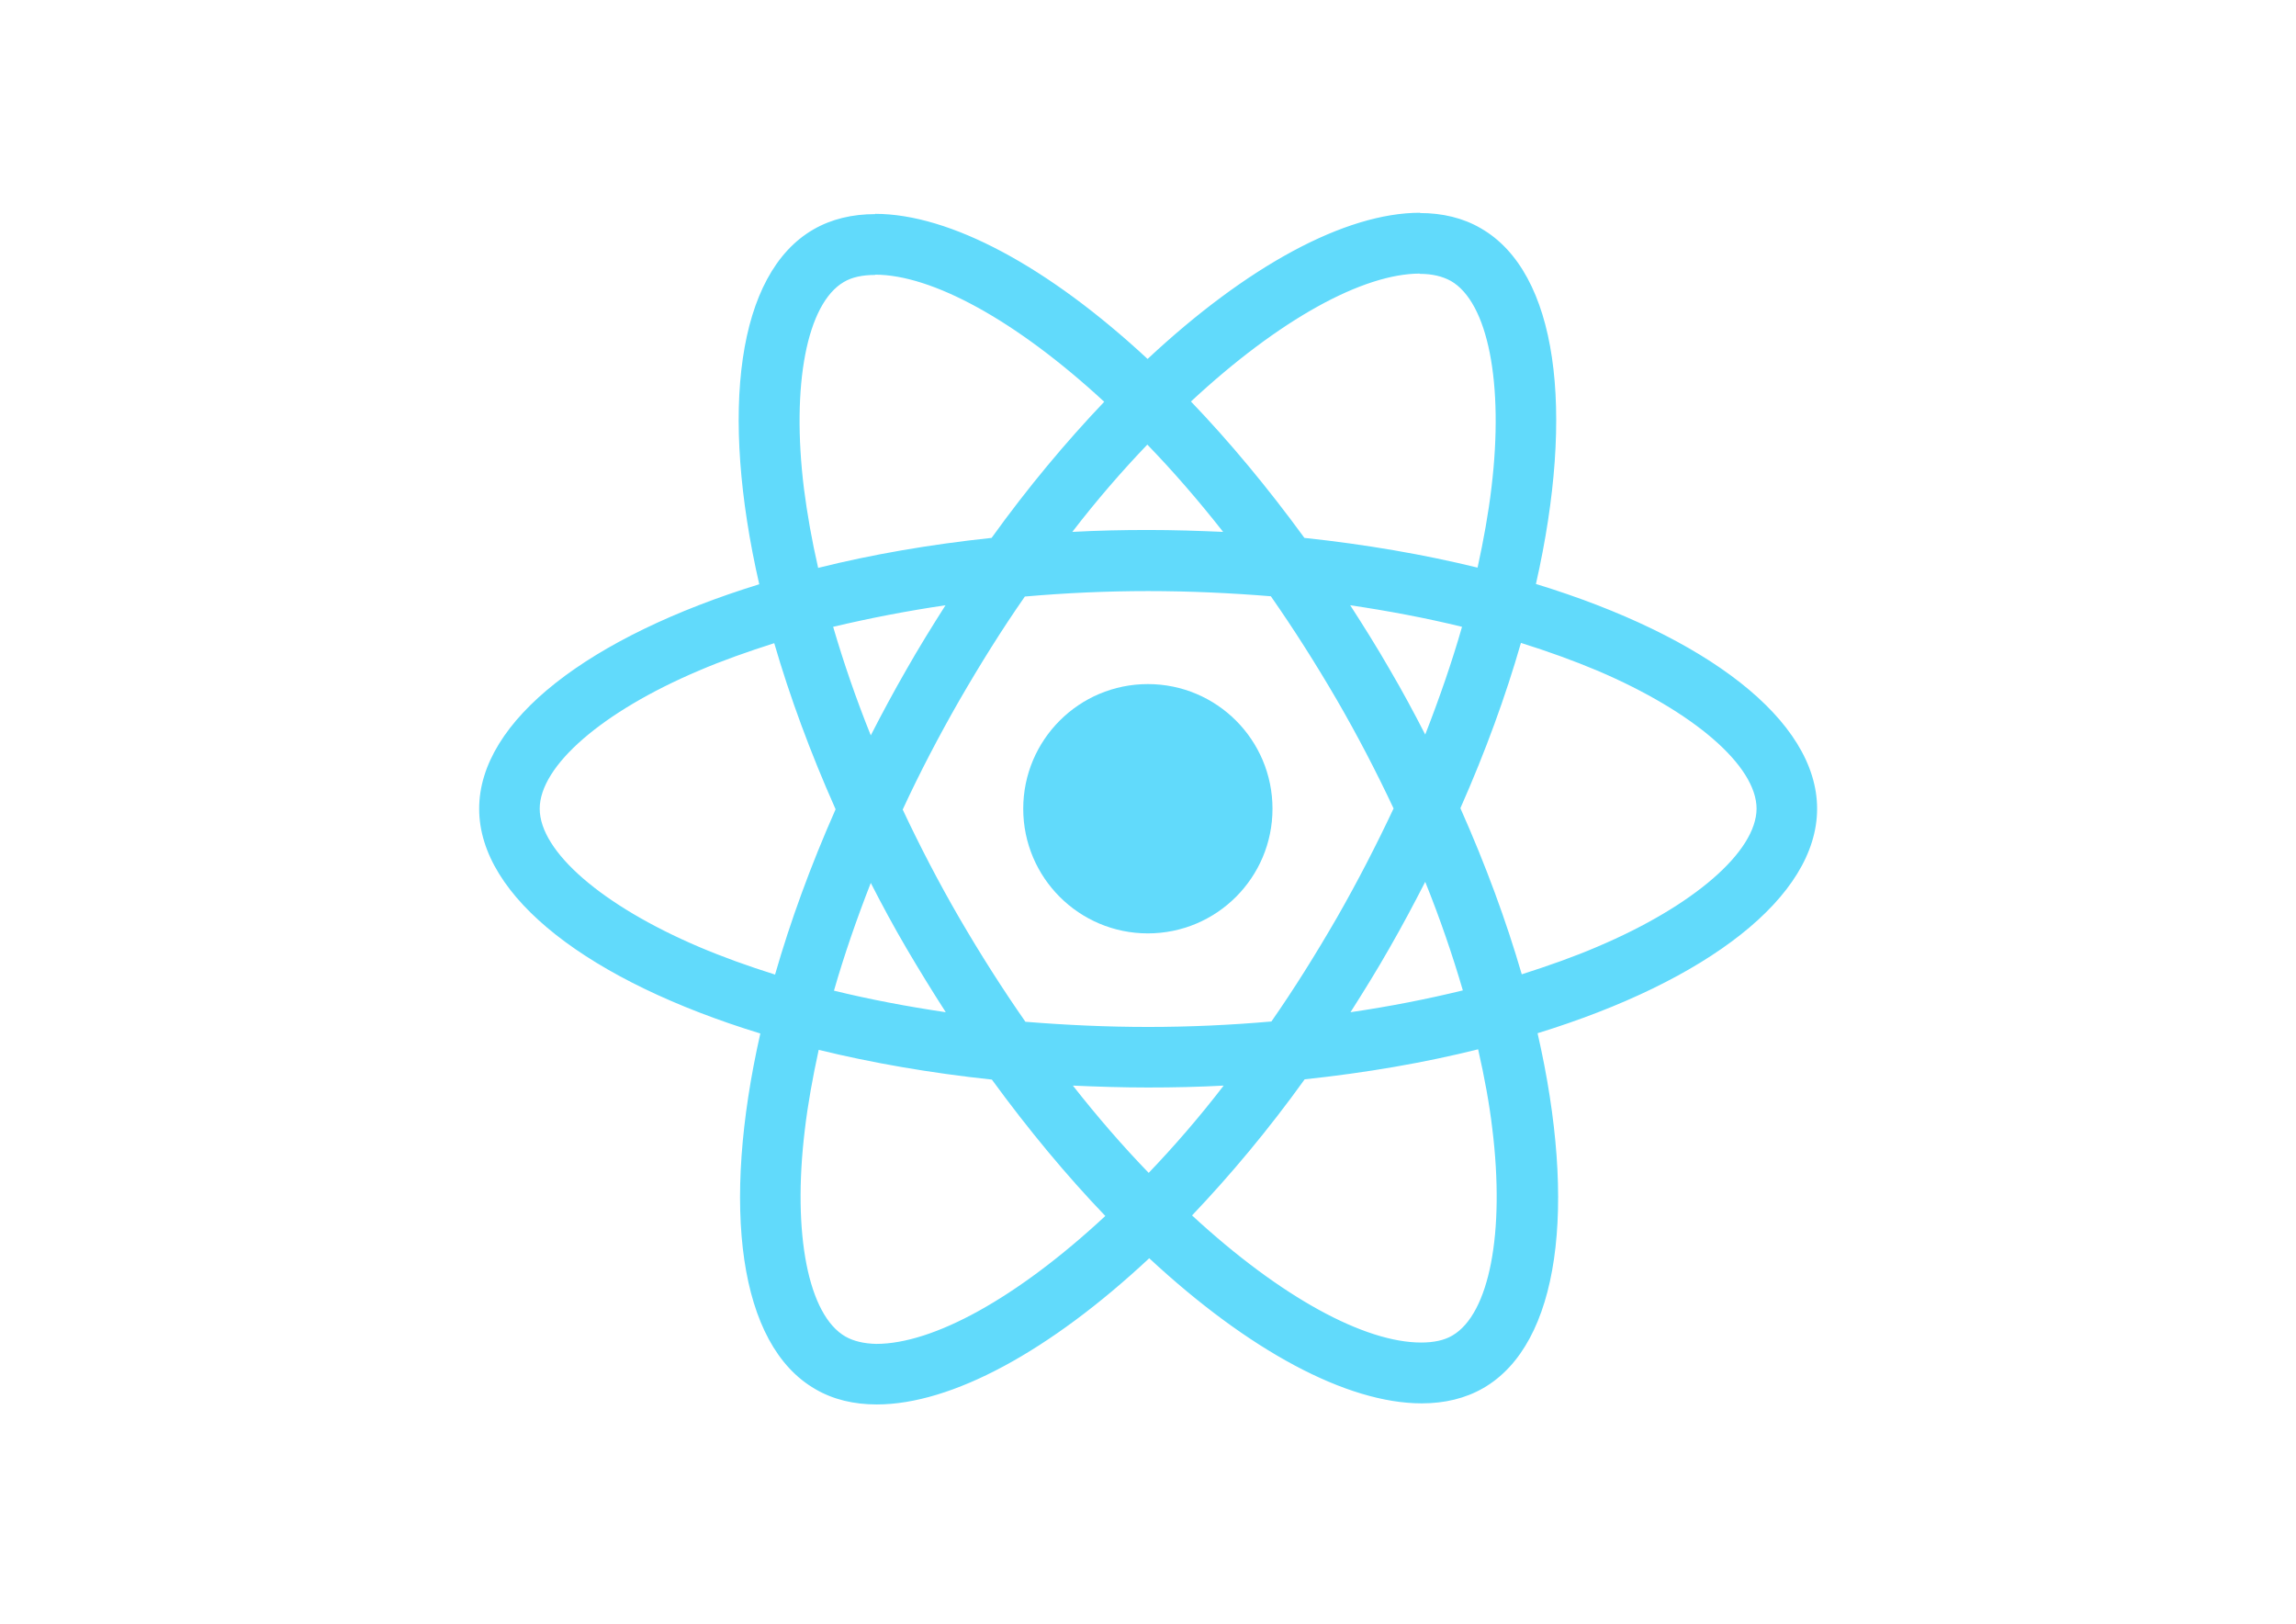
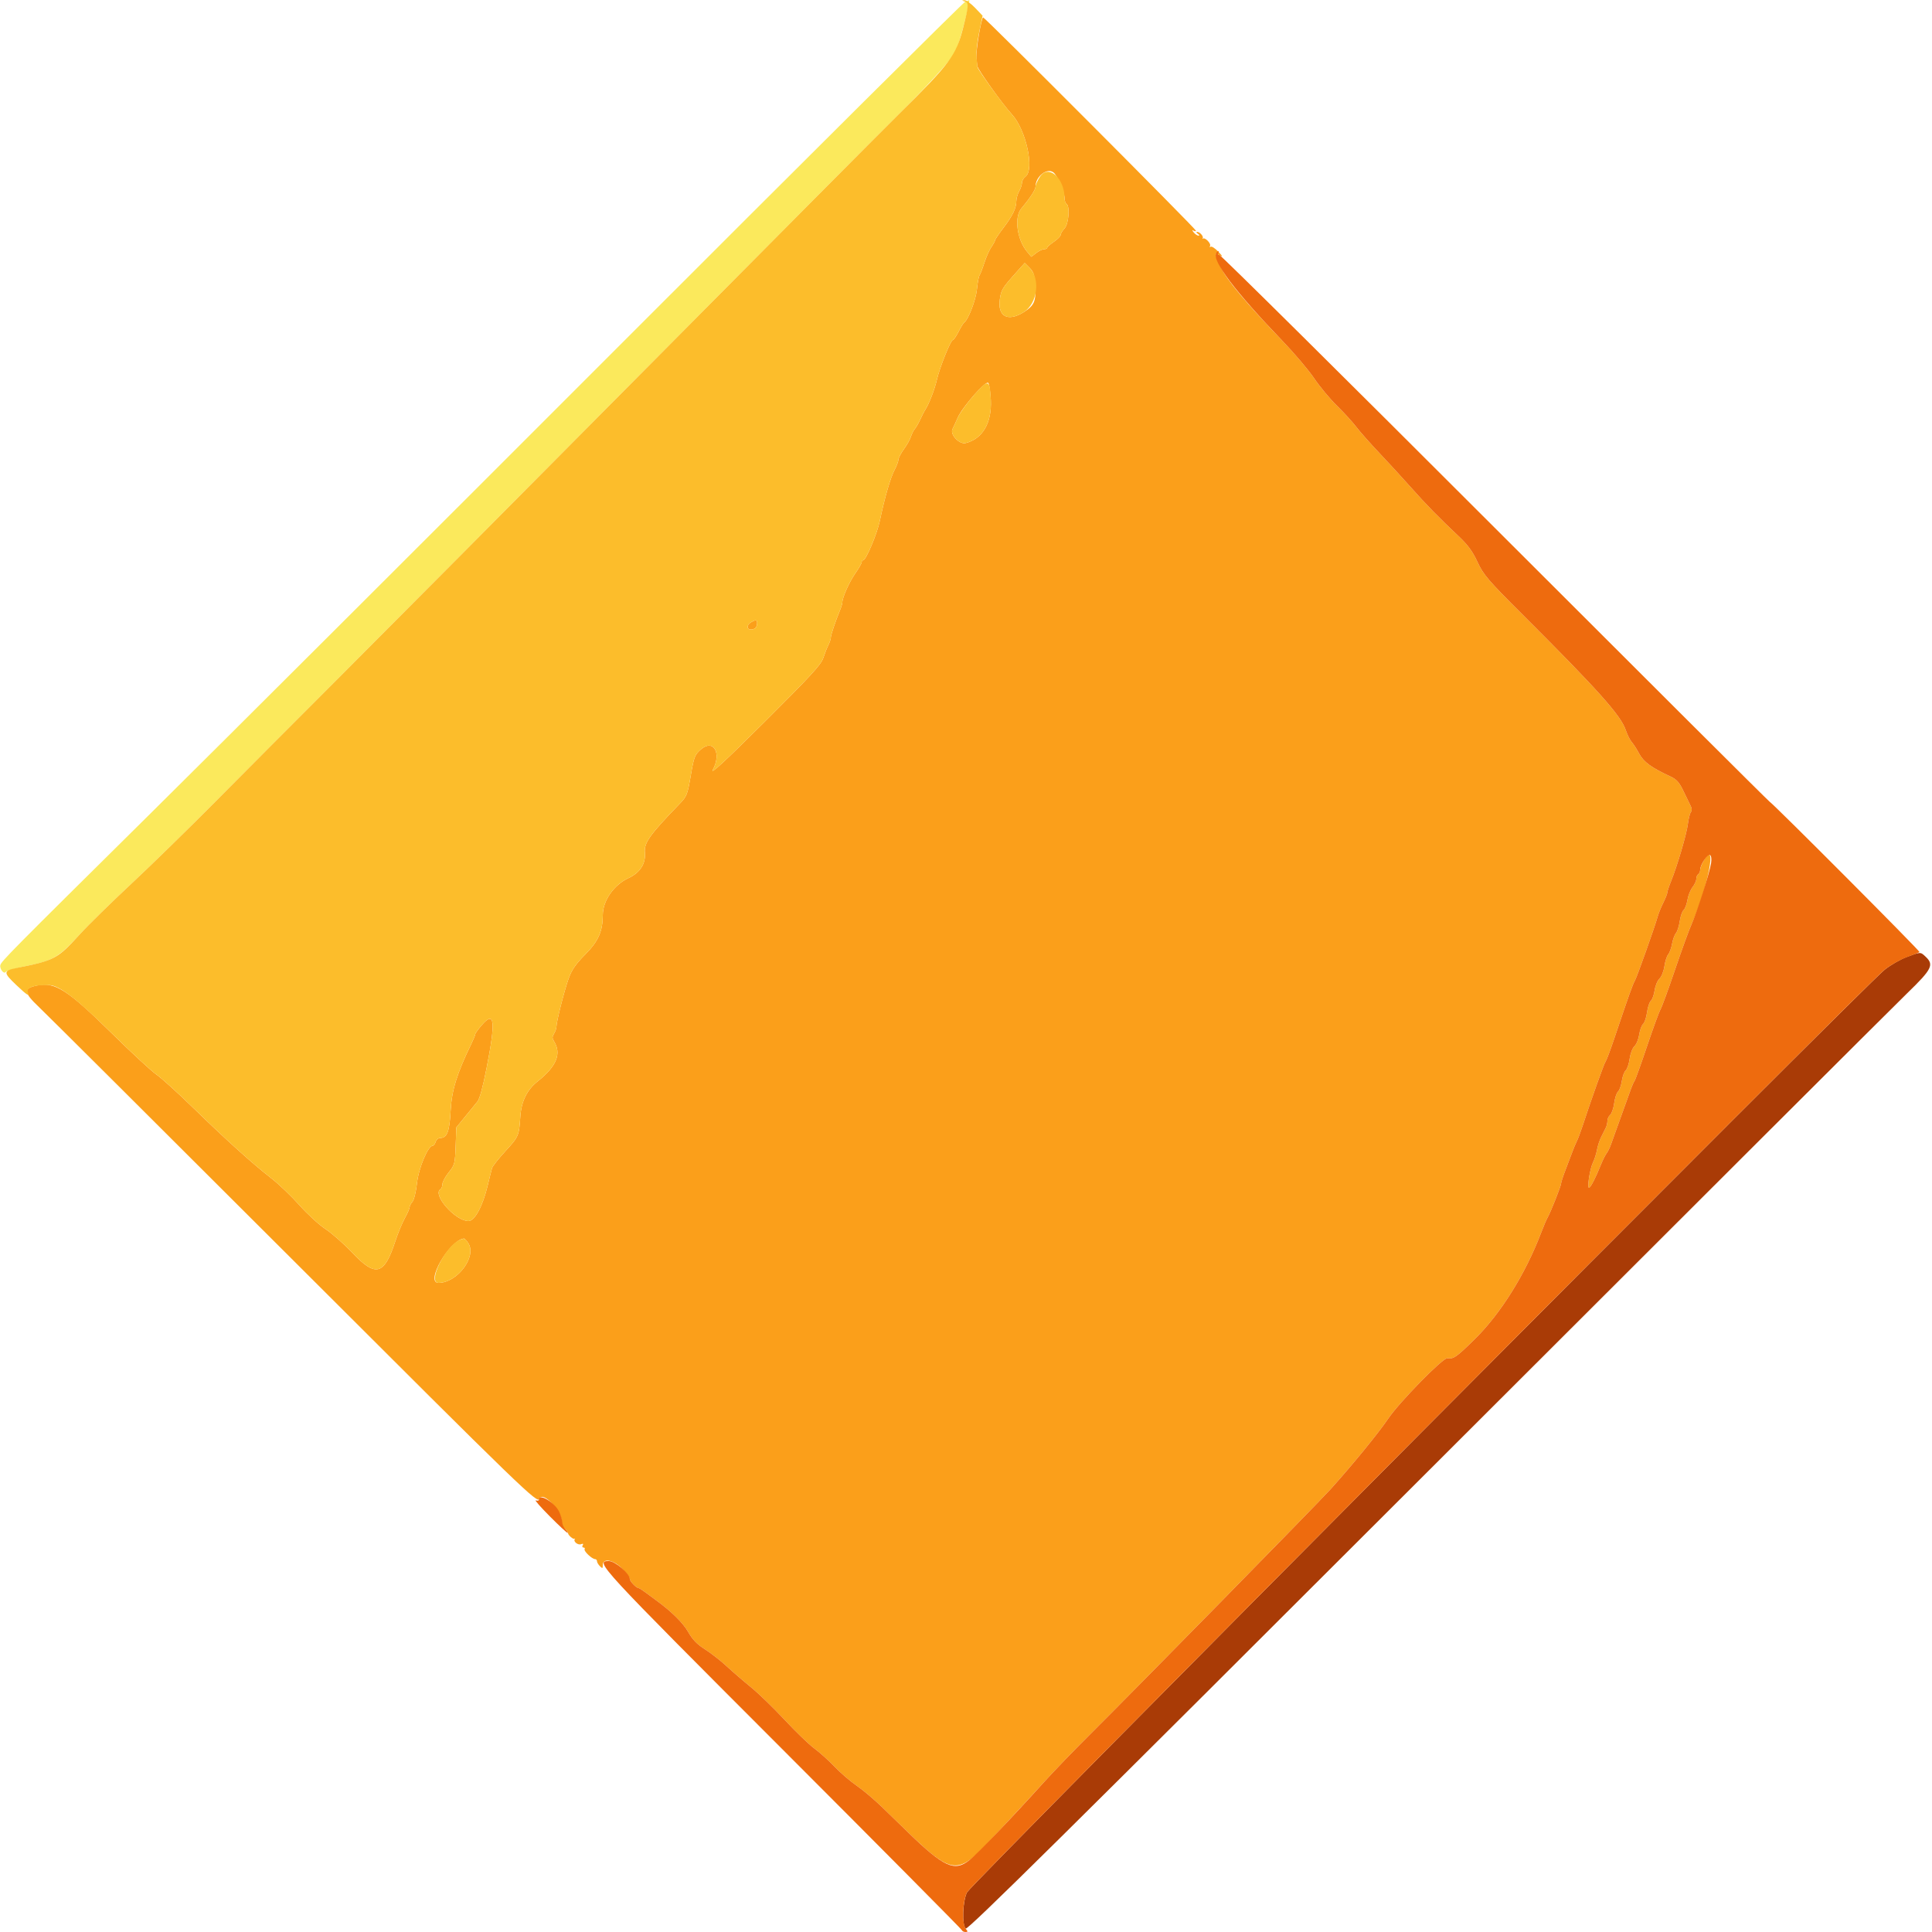
- <svg xmlns="http://www.w3.org/2000/svg" viewBox="0 0 841.9 595.3">
-   <g fill="#61DAFB">
-     <path d="M666.3 296.5c0-32.5-40.7-63.3-103.1-82.4 14.4-63.6 8-114.2-20.2-130.4-6.5-3.8-14.1-5.6-22.4-5.6v22.3c4.6 0 8.3.9 11.4 2.6 13.6 7.8 19.5 37.5 14.9 75.7-1.1 9.4-2.9 19.3-5.1 29.4-19.6-4.8-41-8.5-63.5-10.9-13.5-18.5-27.5-35.3-41.6-50 32.6-30.3 63.2-46.9 84-46.9V78c-27.5 0-63.5 19.6-99.9 53.6-36.4-33.8-72.4-53.2-99.9-53.2v22.3c20.7 0 51.4 16.5 84 46.6-14 14.7-28 31.4-41.3 49.9-22.6 2.4-44 6.1-63.6 11-2.3-10-4-19.7-5.2-29-4.7-38.2 1.1-67.9 14.6-75.8 3-1.8 6.9-2.6 11.5-2.6V78.5c-8.4 0-16 1.8-22.6 5.6-28.1 16.2-34.4 66.7-19.9 130.1-62.2 19.2-102.7 49.9-102.7 82.3 0 32.5 40.7 63.3 103.1 82.4-14.4 63.6-8 114.2 20.2 130.4 6.5 3.8 14.1 5.6 22.5 5.6 27.5 0 63.5-19.6 99.9-53.6 36.4 33.8 72.4 53.2 99.9 53.2 8.4 0 16-1.8 22.6-5.6 28.1-16.2 34.4-66.7 19.9-130.1 62-19.1 102.5-49.9 102.5-82.3zm-130.2-66.7c-3.7 12.9-8.3 26.2-13.5 39.5-4.1-8-8.4-16-13.1-24-4.6-8-9.5-15.8-14.4-23.4 14.2 2.1 27.9 4.7 41 7.9zm-45.8 106.5c-7.8 13.5-15.8 26.3-24.1 38.2-14.9 1.3-30 2-45.2 2-15.1 0-30.2-.7-45-1.9-8.3-11.9-16.4-24.6-24.2-38-7.6-13.1-14.5-26.4-20.8-39.8 6.2-13.4 13.2-26.8 20.7-39.9 7.8-13.5 15.8-26.3 24.1-38.2 14.9-1.3 30-2 45.2-2 15.1 0 30.2.7 45 1.9 8.3 11.9 16.4 24.6 24.2 38 7.6 13.1 14.5 26.4 20.8 39.8-6.3 13.4-13.2 26.8-20.7 39.9zm32.3-13c5.4 13.4 10 26.8 13.8 39.8-13.1 3.2-26.9 5.9-41.2 8 4.9-7.7 9.8-15.6 14.4-23.7 4.6-8 8.9-16.1 13-24.1zM421.2 430c-9.3-9.6-18.6-20.3-27.8-32 9 .4 18.2.7 27.5.7 9.4 0 18.7-.2 27.8-.7-9 11.7-18.3 22.4-27.5 32zm-74.4-58.9c-14.2-2.1-27.9-4.7-41-7.9 3.7-12.9 8.3-26.2 13.5-39.5 4.1 8 8.4 16 13.1 24 4.7 8 9.5 15.8 14.4 23.4zM420.7 163c9.3 9.6 18.6 20.3 27.8 32-9-.4-18.2-.7-27.5-.7-9.4 0-18.7.2-27.8.7 9-11.7 18.3-22.4 27.5-32zm-74 58.9c-4.9 7.7-9.8 15.6-14.4 23.7-4.6 8-8.9 16-13 24-5.4-13.4-10-26.8-13.8-39.8 13.1-3.1 26.9-5.8 41.2-7.9zm-90.5 125.2c-35.4-15.1-58.3-34.9-58.3-50.6 0-15.7 22.9-35.6 58.3-50.6 8.6-3.7 18-7 27.7-10.1 5.7 19.6 13.2 40 22.5 60.9-9.2 20.8-16.6 41.1-22.2 60.6-9.9-3.1-19.3-6.5-28-10.2zM310 490c-13.6-7.8-19.5-37.5-14.9-75.7 1.1-9.4 2.9-19.3 5.1-29.4 19.6 4.8 41 8.5 63.5 10.9 13.5 18.5 27.5 35.3 41.6 50-32.6 30.3-63.2 46.9-84 46.9-4.5-.1-8.3-1-11.3-2.7zm237.2-76.2c4.7 38.2-1.1 67.9-14.6 75.8-3 1.8-6.9 2.6-11.5 2.6-20.7 0-51.4-16.5-84-46.6 14-14.7 28-31.4 41.3-49.9 22.6-2.4 44-6.1 63.6-11 2.3 10.1 4.1 19.8 5.2 29.1zm38.5-66.7c-8.6 3.7-18 7-27.7 10.1-5.7-19.6-13.2-40-22.5-60.9 9.2-20.8 16.6-41.1 22.2-60.6 9.9 3.1 19.3 6.5 28.1 10.2 35.4 15.1 58.3 34.9 58.3 50.6-.1 15.7-23 35.6-58.4 50.6zM320.8 78.4z" />
-     <circle cx="420.9" cy="296.5" r="45.7" />
-     <path d="M520.5 78.1z" />
+ <svg xmlns="http://www.w3.org/2000/svg" id="svg" version="1.1" width="400" height="400" viewBox="0, 0, 400,400">
+   <g id="svgg">
+     <path id="path0" d="M202.648 7.300 C 202.304 9.335,202.084 11.450,202.160 12.000 C 202.236 12.550,202.321 13.302,202.349 13.671 C 202.400 14.342,207.632 21.669,209.471 23.645 C 212.436 26.830,214.254 35.148,212.298 36.578 C 211.914 36.859,211.594 37.428,211.586 37.844 C 211.578 38.260,211.314 39.050,211.000 39.600 C 210.686 40.150,210.422 41.074,210.414 41.654 C 210.394 43.148,209.655 44.668,207.700 47.238 C 206.765 48.467,206.000 49.609,206.000 49.775 C 206.000 49.941,205.665 50.554,205.256 51.138 C 204.847 51.722,204.193 53.190,203.803 54.400 C 203.413 55.610,202.963 56.780,202.802 57.000 C 202.641 57.220,202.398 58.526,202.261 59.902 C 202.039 62.127,200.464 66.213,199.601 66.800 C 199.440 66.910,198.920 67.765,198.446 68.700 C 197.972 69.635,197.440 70.400,197.265 70.400 C 196.832 70.400,194.534 76.124,193.973 78.600 C 193.521 80.593,192.339 83.660,191.582 84.800 C 191.363 85.130,190.900 86.030,190.552 86.800 C 190.205 87.570,189.690 88.470,189.407 88.800 C 189.125 89.130,188.761 89.850,188.597 90.400 C 188.433 90.950,187.782 92.110,187.150 92.979 C 186.517 93.847,186.000 94.840,186.000 95.185 C 186.000 95.530,185.642 96.480,185.205 97.296 C 184.366 98.861,183.159 103.025,182.171 107.761 C 181.591 110.543,179.292 116.000,178.700 116.000 C 178.535 116.000,178.400 116.182,178.400 116.404 C 178.400 116.626,177.807 117.661,177.082 118.704 C 175.829 120.505,174.400 123.694,174.400 124.687 C 174.400 124.941,174.192 125.655,173.938 126.274 C 172.949 128.683,172.025 131.427,172.011 132.000 C 172.002 132.330,171.765 133.050,171.485 133.600 C 171.204 134.150,170.734 135.343,170.439 136.250 C 170.005 137.591,167.729 140.066,158.302 149.450 C 150.205 157.510,146.966 160.509,147.581 159.376 C 149.463 155.907,147.693 152.889,145.107 155.159 C 143.838 156.274,143.681 156.679,143.015 160.570 C 142.332 164.553,142.206 164.867,140.639 166.488 C 134.505 172.835,133.328 174.488,133.510 176.509 C 133.718 178.820,132.527 180.678,130.123 181.794 C 127.086 183.203,124.810 186.472,124.802 189.433 C 124.793 192.802,123.890 194.850,121.222 197.550 C 119.182 199.614,118.370 200.789,117.719 202.619 C 116.808 205.176,115.200 211.534,115.200 212.576 C 115.200 212.925,114.977 213.568,114.704 214.005 C 114.309 214.638,114.309 214.962,114.704 215.595 C 116.299 218.149,115.224 220.779,111.315 223.880 C 109.103 225.634,107.938 228.011,107.726 231.200 C 107.463 235.154,107.385 235.336,104.641 238.326 C 103.233 239.860,101.984 241.449,101.865 241.858 C 101.746 242.266,101.348 243.860,100.980 245.400 C 99.943 249.740,98.293 252.800,96.992 252.800 C 94.260 252.800,89.429 247.294,91.200 246.200 C 91.420 246.064,91.600 245.593,91.600 245.153 C 91.600 244.713,92.185 243.626,92.900 242.736 C 94.132 241.204,94.207 240.918,94.342 237.268 L 94.483 233.417 96.446 231.009 C 97.525 229.684,98.607 228.360,98.851 228.067 C 99.302 227.523,99.958 225.128,100.731 221.200 C 102.666 211.362,102.421 209.138,99.743 212.237 C 99.004 213.092,98.400 213.937,98.400 214.115 C 98.400 214.293,98.032 215.195,97.582 216.119 C 94.607 222.229,93.516 225.752,93.296 229.966 C 93.070 234.292,92.569 235.600,91.138 235.600 C 90.762 235.600,90.340 235.960,90.200 236.400 C 90.060 236.840,89.791 237.200,89.602 237.200 C 88.624 237.200,86.693 241.767,86.340 244.914 C 86.136 246.737,85.719 248.448,85.388 248.813 C 85.065 249.170,84.800 249.684,84.800 249.955 C 84.800 250.225,84.355 251.244,83.810 252.219 C 83.266 253.194,82.373 255.363,81.825 257.038 C 79.554 263.994,77.778 264.473,73.000 259.419 C 71.240 257.557,68.720 255.329,67.400 254.467 C 66.080 253.605,63.650 251.381,62.000 249.524 C 60.350 247.667,57.741 245.169,56.202 243.974 C 52.286 240.932,46.783 235.970,40.000 229.364 C 36.810 226.257,33.390 223.162,32.400 222.486 C 31.410 221.810,27.368 218.079,23.417 214.195 C 13.926 204.864,11.417 203.251,7.620 204.044 C 4.777 204.637,4.864 205.461,8.094 208.528 C 9.692 210.045,33.415 233.677,60.812 261.043 C 108.831 309.010,111.308 311.407,111.719 310.300 C 112.371 308.542,116.580 313.146,116.288 315.297 C 116.206 315.900,116.220 316.314,116.317 316.216 C 116.520 316.013,117.600 317.010,117.600 317.400 C 117.600 317.826,118.687 318.775,118.952 318.581 C 119.089 318.481,119.112 318.518,119.003 318.663 C 118.644 319.144,119.648 319.956,120.295 319.708 C 120.717 319.546,120.834 319.622,120.642 319.932 C 120.483 320.189,120.554 320.400,120.800 320.400 C 121.046 320.400,121.153 320.553,121.037 320.740 C 120.805 321.116,122.575 322.800,123.203 322.800 C 123.421 322.800,123.600 322.993,123.600 323.229 C 123.600 323.464,123.870 323.927,124.200 324.257 C 124.733 324.790,124.800 324.765,124.800 324.029 C 124.800 322.492,127.069 322.932,128.862 324.817 C 129.708 325.706,130.400 326.656,130.400 326.928 C 130.400 327.401,131.768 328.800,132.231 328.800 C 132.353 328.800,133.116 329.295,133.926 329.900 C 134.736 330.505,135.579 331.130,135.800 331.290 C 138.960 333.577,141.414 335.991,142.458 337.841 C 143.369 339.456,144.294 340.417,145.949 341.468 C 147.187 342.254,149.198 343.820,150.417 344.949 C 151.636 346.077,153.918 348.048,155.489 349.329 C 157.059 350.609,160.192 353.645,162.452 356.075 C 164.712 358.505,167.484 361.175,168.612 362.009 C 169.741 362.843,171.640 364.552,172.832 365.808 C 174.024 367.063,176.057 368.812,177.349 369.693 C 178.640 370.575,181.070 372.631,182.749 374.263 C 198.470 389.553,197.190 389.340,207.470 378.380 C 210.245 375.421,214.138 371.200,216.121 369.000 C 218.104 366.800,222.443 362.300,225.763 358.999 C 235.118 349.700,272.778 311.316,275.432 308.376 C 279.937 303.384,285.392 296.706,287.454 293.659 C 289.732 290.294,298.744 281.090,299.638 281.216 C 300.945 281.400,301.501 281.014,305.286 277.300 C 310.673 272.014,315.800 263.813,319.041 255.300 C 319.565 253.925,320.177 252.485,320.402 252.100 C 321.020 251.041,323.200 245.551,323.200 245.053 C 323.200 244.812,323.583 243.622,324.051 242.408 C 324.518 241.193,325.167 239.480,325.492 238.600 C 325.816 237.720,326.257 236.665,326.472 236.257 C 326.686 235.848,327.196 234.498,327.606 233.257 C 329.617 227.160,332.117 220.157,332.411 219.795 C 332.592 219.572,333.377 217.502,334.155 215.195 C 337.397 205.585,337.975 203.962,338.501 203.000 C 338.969 202.144,342.644 191.801,343.191 189.800 C 343.372 189.140,343.897 187.844,344.360 186.919 C 344.822 185.995,345.200 185.038,345.200 184.793 C 345.200 184.549,345.544 183.505,345.965 182.474 C 347.239 179.351,349.188 172.724,349.457 170.600 C 349.596 169.500,349.876 168.389,350.078 168.131 C 350.302 167.846,350.298 167.377,350.068 166.931 C 349.860 166.529,349.188 165.145,348.575 163.856 C 347.671 161.956,347.150 161.368,345.830 160.756 C 341.908 158.939,340.302 157.768,339.387 156.058 C 338.881 155.111,338.181 154.021,337.832 153.635 C 337.483 153.249,336.919 152.118,336.580 151.122 C 335.552 148.105,330.879 142.877,315.337 127.358 C 308.031 120.063,307.144 119.029,305.900 116.353 C 304.869 114.136,303.890 112.802,301.973 111.000 C 297.978 107.246,295.249 104.451,292.000 100.788 C 290.350 98.927,287.465 95.784,285.589 93.802 C 283.714 91.821,281.564 89.390,280.812 88.400 C 280.059 87.410,278.252 85.430,276.794 84.000 C 275.337 82.570,273.213 80.015,272.076 78.323 C 270.938 76.631,267.965 73.121,265.469 70.523 C 258.024 62.773,254.003 57.976,252.760 55.361 C 251.365 52.429,251.345 52.235,252.495 52.851 C 253.238 53.249,253.191 53.119,252.219 52.089 C 251.574 51.406,250.874 50.954,250.662 51.085 C 250.450 51.216,250.390 51.140,250.529 50.915 C 250.811 50.459,249.487 49.084,249.068 49.399 C 248.920 49.510,248.888 49.482,248.997 49.337 C 249.261 48.982,248.415 47.998,247.851 48.006 C 247.603 48.009,247.670 48.187,248.000 48.400 C 248.330 48.613,248.397 48.791,248.149 48.794 C 247.901 48.797,247.451 48.495,247.149 48.123 C 246.776 47.663,246.760 47.543,247.100 47.747 C 247.375 47.912,247.600 47.915,247.600 47.754 C 247.600 47.386,203.908 3.600,203.542 3.600 C 203.394 3.600,202.992 5.265,202.648 7.300 M218.105 35.700 C 218.923 36.321,220.400 39.739,220.400 41.010 C 220.400 41.528,220.580 42.064,220.800 42.200 C 221.557 42.668,221.267 46.361,220.400 47.292 C 219.960 47.764,219.600 48.364,219.600 48.624 C 219.600 48.884,218.971 49.525,218.203 50.048 C 217.434 50.572,216.804 51.135,216.803 51.300 C 216.801 51.465,216.513 51.600,216.163 51.600 C 215.813 51.600,215.076 51.954,214.526 52.387 L 213.526 53.173 212.627 52.087 C 210.546 49.570,209.946 44.965,211.463 43.156 C 213.325 40.935,214.400 39.272,214.400 38.611 C 214.400 36.543,216.767 34.684,218.105 35.700 M214.331 59.182 C 214.512 62.388,214.138 63.250,211.972 64.618 C 208.686 66.692,206.513 65.541,207.002 61.986 C 207.274 60.009,207.503 59.636,210.472 56.323 L 212.154 54.445 213.166 55.457 C 214.006 56.296,214.204 56.930,214.331 59.182 M205.142 82.855 C 205.356 87.570,203.420 90.867,199.929 91.735 C 198.620 92.060,196.630 89.941,197.205 88.834 C 197.386 88.485,197.871 87.429,198.282 86.486 C 199.251 84.267,204.059 78.773,204.598 79.270 C 204.817 79.471,205.061 81.084,205.142 82.855 M155.500 128.832 C 154.464 129.436,154.604 130.483,155.700 130.328 C 156.278 130.246,156.646 129.878,156.728 129.300 C 156.867 128.318,156.574 128.206,155.500 128.832 M352.808 178.080 C 352.365 178.806,352.002 179.704,352.001 180.076 C 352.001 180.448,351.820 180.864,351.600 181.000 C 351.380 181.136,351.200 181.572,351.200 181.970 C 351.200 182.367,350.846 183.142,350.413 183.692 C 349.981 184.242,349.508 185.433,349.363 186.339 C 349.219 187.244,348.861 188.183,348.570 188.425 C 348.278 188.667,347.918 189.706,347.771 190.733 C 347.623 191.760,347.269 192.870,346.985 193.200 C 346.700 193.530,346.340 194.520,346.183 195.400 C 346.027 196.280,345.667 197.270,345.385 197.600 C 345.102 197.930,344.746 199.044,344.594 200.076 C 344.441 201.108,343.983 202.253,343.576 202.622 C 343.168 202.991,342.718 204.076,342.574 205.033 C 342.431 205.991,342.078 206.969,341.791 207.207 C 341.504 207.445,341.148 208.522,341.000 209.600 C 340.852 210.678,340.485 211.764,340.185 212.013 C 339.885 212.262,339.522 213.250,339.378 214.209 C 339.234 215.167,338.790 216.247,338.391 216.608 C 337.987 216.974,337.548 218.126,337.398 219.212 C 337.251 220.283,336.885 221.364,336.585 221.613 C 336.285 221.862,335.921 222.855,335.776 223.820 C 335.631 224.785,335.278 225.769,334.991 226.007 C 334.704 226.245,334.348 227.322,334.200 228.400 C 334.052 229.478,333.676 230.571,333.365 230.829 C 333.054 231.087,332.800 231.638,332.800 232.054 C 332.800 232.470,332.646 233.123,332.457 233.505 C 332.269 233.887,331.842 234.740,331.509 235.400 C 331.176 236.060,330.785 237.257,330.641 238.060 C 330.497 238.863,330.124 240.033,329.814 240.660 C 329.139 242.020,328.518 246.224,329.040 245.894 C 329.449 245.635,330.361 243.841,331.425 241.200 C 331.824 240.210,332.361 239.130,332.618 238.800 C 332.876 238.470,333.279 237.660,333.514 237.000 C 333.749 236.340,334.688 233.730,335.600 231.200 C 336.512 228.670,337.452 226.060,337.687 225.400 C 337.923 224.740,338.251 224.020,338.415 223.800 C 338.580 223.580,339.744 220.340,341.003 216.600 C 342.262 212.860,343.513 209.440,343.783 209.000 C 344.052 208.560,345.403 204.870,346.783 200.800 C 348.164 196.730,349.707 192.483,350.213 191.362 C 353.560 183.946,355.601 173.499,352.808 178.080 M96.954 257.386 C 98.767 260.152,94.678 265.600,90.789 265.600 C 87.963 265.600,93.036 256.762,96.054 256.428 C 96.194 256.413,96.599 256.844,96.954 257.386 " stroke="none" fill="#fb9f1a" fill-rule="evenodd" />
+     <path id="path1" d="M394.678 198.168 C 393.401 198.650,391.377 199.825,390.180 200.780 C 386.019 204.100,201.024 390.108,200.200 391.800 C 199.298 393.651,199.125 398.485,199.932 399.292 C 200.314 399.674,220.785 379.429,295.309 304.968 C 347.499 252.823,392.315 208.108,394.900 205.601 C 400.005 200.652,400.459 199.746,398.674 198.070 C 397.585 197.047,397.657 197.045,394.678 198.168 " stroke="none" fill="#a93b06" fill-rule="evenodd" />
+     <path id="path2" d="M199.800 0.394 C 199.360 0.583,166.960 32.802,127.800 71.992 C 88.640 111.183,45.195 154.532,31.255 168.324 C 1.895 197.372,0.245 199.040,0.067 199.840 C -0.108 200.626,0.837 201.787,1.189 201.218 C 1.332 200.987,3.384 200.410,5.751 199.936 C 10.977 198.889,12.291 198.095,16.557 193.409 C 18.268 191.529,23.028 186.857,27.134 183.025 C 31.240 179.194,39.190 171.425,44.800 165.762 C 50.410 160.098,61.676 148.790,69.836 140.632 C 77.995 132.475,106.345 103.941,132.836 77.225 C 159.326 50.509,183.293 26.389,186.094 23.625 C 191.966 17.833,197.018 12.280,197.834 10.720 C 198.506 9.437,201.035 -0.165,200.651 0.025 C 200.623 0.039,200.240 0.205,199.800 0.394 " stroke="none" fill="#fbe95c" fill-rule="evenodd" />
+     <path id="path3" d="M199.700 0.276 C 200.617 0.515,200.587 1.081,199.416 5.699 C 197.943 11.504,196.736 13.128,186.094 23.625 C 183.293 26.389,159.326 50.509,132.836 77.225 C 106.345 103.941,77.995 132.475,69.836 140.632 C 61.676 148.790,50.410 160.098,44.800 165.762 C 39.190 171.425,31.240 179.194,27.134 183.025 C 23.028 186.857,18.284 191.512,16.592 193.370 C 11.899 198.526,11.338 198.827,3.500 200.396 C 0.637 200.969,0.624 201.339,3.376 203.942 C 5.644 206.087,6.123 206.387,5.756 205.431 C 5.378 204.445,7.191 203.846,10.220 203.956 C 12.319 204.032,15.941 206.840,23.400 214.176 C 27.360 218.070,31.410 221.810,32.400 222.486 C 33.390 223.162,36.810 226.257,40.000 229.364 C 46.783 235.970,52.286 240.932,56.202 243.974 C 57.741 245.169,60.350 247.667,62.000 249.524 C 63.650 251.381,66.080 253.605,67.400 254.467 C 68.720 255.329,71.240 257.557,73.000 259.419 C 77.778 264.473,79.554 263.994,81.825 257.038 C 82.373 255.363,83.266 253.194,83.810 252.219 C 84.355 251.244,84.800 250.225,84.800 249.955 C 84.800 249.684,85.065 249.170,85.388 248.813 C 85.719 248.448,86.136 246.737,86.340 244.914 C 86.693 241.767,88.624 237.200,89.602 237.200 C 89.791 237.200,90.060 236.840,90.200 236.400 C 90.340 235.960,90.762 235.600,91.138 235.600 C 92.569 235.600,93.070 234.292,93.296 229.966 C 93.516 225.752,94.607 222.229,97.582 216.119 C 98.032 215.195,98.400 214.293,98.400 214.115 C 98.400 213.937,99.004 213.092,99.743 212.237 C 102.421 209.138,102.666 211.362,100.731 221.200 C 99.958 225.128,99.302 227.523,98.851 228.067 C 98.607 228.360,97.525 229.684,96.446 231.009 L 94.483 233.417 94.342 237.268 C 94.207 240.918,94.132 241.204,92.900 242.736 C 92.185 243.626,91.600 244.713,91.600 245.153 C 91.600 245.593,91.420 246.064,91.200 246.200 C 89.429 247.294,94.260 252.800,96.992 252.800 C 98.293 252.800,99.943 249.740,100.980 245.400 C 101.348 243.860,101.746 242.266,101.865 241.858 C 101.984 241.449,103.233 239.860,104.641 238.326 C 107.385 235.336,107.463 235.154,107.726 231.200 C 107.938 228.011,109.103 225.634,111.315 223.880 C 115.224 220.779,116.299 218.149,114.704 215.595 C 114.309 214.962,114.309 214.638,114.704 214.005 C 114.977 213.568,115.200 212.925,115.200 212.576 C 115.200 211.534,116.808 205.176,117.719 202.619 C 118.370 200.789,119.182 199.614,121.222 197.550 C 123.890 194.850,124.793 192.802,124.802 189.433 C 124.810 186.472,127.086 183.203,130.123 181.794 C 132.527 180.678,133.718 178.820,133.510 176.509 C 133.328 174.488,134.505 172.835,140.639 166.488 C 142.206 164.867,142.332 164.553,143.015 160.570 C 143.681 156.679,143.838 156.274,145.107 155.159 C 147.693 152.889,149.463 155.907,147.581 159.376 C 146.966 160.509,150.205 157.510,158.302 149.450 C 167.729 140.066,170.005 137.591,170.439 136.250 C 170.734 135.343,171.204 134.150,171.485 133.600 C 171.765 133.050,172.002 132.330,172.011 132.000 C 172.025 131.427,172.949 128.683,173.938 126.274 C 174.192 125.655,174.400 124.941,174.400 124.687 C 174.400 123.694,175.829 120.505,177.082 118.704 C 177.807 117.661,178.400 116.626,178.400 116.404 C 178.400 116.182,178.535 116.000,178.700 116.000 C 179.292 116.000,181.591 110.543,182.171 107.761 C 183.159 103.025,184.366 98.861,185.205 97.296 C 185.642 96.480,186.000 95.530,186.000 95.185 C 186.000 94.840,186.517 93.847,187.150 92.979 C 187.782 92.110,188.433 90.950,188.597 90.400 C 188.761 89.850,189.125 89.130,189.407 88.800 C 189.690 88.470,190.205 87.570,190.552 86.800 C 190.900 86.030,191.363 85.130,191.582 84.800 C 192.339 83.660,193.521 80.593,193.973 78.600 C 194.534 76.124,196.832 70.400,197.265 70.400 C 197.440 70.400,197.972 69.635,198.446 68.700 C 198.920 67.765,199.440 66.910,199.601 66.800 C 200.464 66.213,202.039 62.127,202.261 59.902 C 202.398 58.526,202.641 57.220,202.802 57.000 C 202.963 56.780,203.413 55.610,203.803 54.400 C 204.193 53.190,204.847 51.722,205.256 51.138 C 205.665 50.554,206.000 49.941,206.000 49.775 C 206.000 49.609,206.765 48.467,207.700 47.238 C 209.655 44.668,210.394 43.148,210.414 41.654 C 210.422 41.074,210.686 40.150,211.000 39.600 C 211.314 39.050,211.578 38.260,211.586 37.844 C 211.594 37.428,211.914 36.859,212.298 36.578 C 214.254 35.148,212.436 26.830,209.471 23.645 C 207.898 21.955,202.402 14.385,202.375 13.871 C 202.361 13.612,202.272 12.680,202.177 11.800 C 202.081 10.920,202.325 8.637,202.719 6.726 L 203.434 3.252 201.887 1.626 C 201.036 0.732,200.038 0.021,199.670 0.046 C 199.076 0.088,199.079 0.113,199.700 0.276 M215.300 36.599 C 214.805 37.364,214.400 38.269,214.400 38.611 C 214.400 39.272,213.325 40.935,211.463 43.156 C 209.946 44.965,210.546 49.570,212.627 52.087 L 213.526 53.173 214.526 52.387 C 215.076 51.954,215.813 51.600,216.163 51.600 C 216.513 51.600,216.801 51.465,216.803 51.300 C 216.804 51.135,217.434 50.572,218.203 50.048 C 218.971 49.525,219.600 48.884,219.600 48.624 C 219.600 48.364,219.960 47.764,220.400 47.292 C 221.267 46.361,221.557 42.668,220.800 42.200 C 220.580 42.064,220.400 41.528,220.400 41.010 C 220.400 36.839,217.032 33.926,215.300 36.599 M210.472 56.323 C 207.503 59.636,207.274 60.009,207.002 61.986 C 206.513 65.541,208.686 66.692,211.972 64.618 C 214.789 62.839,215.453 57.744,213.166 55.457 L 212.154 54.445 210.472 56.323 M201.615 81.838 C 200.193 83.452,198.693 85.544,198.282 86.486 C 197.871 87.429,197.386 88.485,197.205 88.834 C 196.630 89.941,198.620 92.060,199.929 91.735 C 203.420 90.867,205.356 87.570,205.142 82.855 C 204.942 78.456,204.665 78.376,201.615 81.838 M156.728 129.300 C 156.646 129.878,156.278 130.246,155.700 130.328 C 154.604 130.483,154.464 129.436,155.500 128.832 C 156.574 128.206,156.867 128.318,156.728 129.300 M95.157 256.728 C 92.187 257.985,88.438 265.600,90.789 265.600 C 94.678 265.600,98.767 260.152,96.954 257.386 C 96.268 256.340,96.165 256.302,95.157 256.728 " stroke="none" fill="#fcbd2b" fill-rule="evenodd" />
+     <path id="path4" d="M251.797 52.405 C 250.861 53.919,255.782 60.440,265.469 70.523 C 267.965 73.121,270.938 76.631,272.076 78.323 C 273.213 80.015,275.337 82.570,276.794 84.000 C 278.252 85.430,280.059 87.410,280.812 88.400 C 281.564 89.390,283.714 91.821,285.589 93.802 C 287.465 95.784,290.350 98.927,292.000 100.788 C 295.249 104.451,297.978 107.246,301.973 111.000 C 303.890 112.802,304.869 114.136,305.900 116.353 C 307.144 119.029,308.031 120.063,315.337 127.358 C 330.879 142.877,335.552 148.105,336.580 151.122 C 336.919 152.118,337.483 153.249,337.832 153.635 C 338.181 154.021,338.881 155.111,339.387 156.058 C 340.302 157.768,341.908 158.939,345.830 160.756 C 347.150 161.368,347.671 161.956,348.575 163.856 C 349.188 165.145,349.860 166.529,350.068 166.931 C 350.298 167.377,350.302 167.846,350.078 168.131 C 349.876 168.389,349.596 169.500,349.457 170.600 C 349.188 172.724,347.239 179.351,345.965 182.474 C 345.544 183.505,345.200 184.549,345.200 184.793 C 345.200 185.038,344.822 185.995,344.360 186.919 C 343.897 187.844,343.372 189.140,343.191 189.800 C 342.644 191.801,338.969 202.144,338.501 203.000 C 337.975 203.962,337.397 205.585,334.155 215.195 C 333.377 217.502,332.592 219.572,332.411 219.795 C 332.117 220.157,329.617 227.160,327.606 233.257 C 327.196 234.498,326.686 235.848,326.472 236.257 C 326.257 236.665,325.816 237.720,325.492 238.600 C 325.167 239.480,324.518 241.193,324.051 242.408 C 323.583 243.622,323.200 244.812,323.200 245.053 C 323.200 245.551,321.020 251.041,320.402 252.100 C 320.177 252.485,319.565 253.925,319.041 255.300 C 315.800 263.813,310.673 272.014,305.286 277.300 C 301.501 281.014,300.945 281.400,299.638 281.216 C 298.744 281.090,289.732 290.294,287.454 293.659 C 285.392 296.706,279.937 303.384,275.432 308.376 C 272.778 311.316,235.118 349.700,225.763 358.999 C 222.443 362.300,218.104 366.800,216.121 369.000 C 209.312 376.554,202.422 383.761,200.712 385.118 C 197.616 387.575,195.442 386.592,188.000 379.367 C 186.790 378.192,184.427 375.896,182.749 374.263 C 181.070 372.631,178.640 370.575,177.349 369.693 C 176.057 368.812,174.024 367.063,172.832 365.808 C 171.640 364.552,169.741 362.843,168.612 362.009 C 167.484 361.175,164.712 358.505,162.452 356.075 C 160.192 353.645,157.059 350.609,155.489 349.329 C 153.918 348.048,151.636 346.077,150.417 344.949 C 149.198 343.820,147.187 342.254,145.949 341.468 C 144.294 340.417,143.369 339.456,142.458 337.841 C 141.414 335.991,138.960 333.577,135.800 331.290 C 135.579 331.130,134.736 330.505,133.926 329.900 C 133.116 329.295,132.353 328.800,132.231 328.800 C 131.768 328.800,130.400 327.401,130.400 326.928 C 130.400 325.816,127.356 323.200,126.062 323.200 C 123.105 323.200,123.697 323.842,161.900 362.079 C 182.305 382.503,199.060 399.390,199.133 399.606 C 199.207 399.823,199.544 400.000,199.882 400.000 C 200.399 400.000,200.413 399.898,199.971 399.365 C 199.133 398.355,199.273 393.701,200.200 391.800 C 201.023 390.111,386.015 204.104,390.167 200.790 C 391.357 199.841,393.438 198.663,394.791 198.173 C 396.144 197.683,397.326 197.207,397.417 197.116 C 397.589 196.944,367.282 166.545,366.388 165.992 C 366.111 165.821,340.482 140.283,309.436 109.240 C 278.390 78.198,252.756 52.800,252.471 52.800 C 252.186 52.800,252.064 52.620,252.200 52.400 C 252.336 52.180,252.357 52.000,252.247 52.000 C 252.137 52.000,251.935 52.182,251.797 52.405 M354.254 178.750 C 353.932 180.762,351.325 188.897,350.213 191.362 C 349.707 192.483,348.164 196.730,346.783 200.800 C 345.403 204.870,344.052 208.560,343.783 209.000 C 343.513 209.440,342.262 212.860,341.003 216.600 C 339.744 220.340,338.580 223.580,338.415 223.800 C 338.251 224.020,337.923 224.740,337.687 225.400 C 337.452 226.060,336.512 228.670,335.600 231.200 C 334.688 233.730,333.749 236.340,333.514 237.000 C 333.279 237.660,332.876 238.470,332.618 238.800 C 332.361 239.130,331.824 240.210,331.425 241.200 C 330.361 243.841,329.449 245.635,329.040 245.894 C 328.518 246.224,329.139 242.020,329.814 240.660 C 330.124 240.033,330.497 238.863,330.641 238.060 C 330.785 237.257,331.176 236.060,331.509 235.400 C 331.842 234.740,332.269 233.887,332.457 233.505 C 332.646 233.123,332.800 232.470,332.800 232.054 C 332.800 231.638,333.054 231.087,333.365 230.829 C 333.676 230.571,334.052 229.478,334.200 228.400 C 334.348 227.322,334.704 226.245,334.991 226.007 C 335.278 225.769,335.631 224.785,335.776 223.820 C 335.921 222.855,336.285 221.862,336.585 221.613 C 336.885 221.364,337.251 220.283,337.398 219.212 C 337.548 218.126,337.987 216.974,338.391 216.608 C 338.790 216.247,339.234 215.167,339.378 214.209 C 339.522 213.250,339.885 212.262,340.185 212.013 C 340.485 211.764,340.852 210.678,341.000 209.600 C 341.148 208.522,341.504 207.445,341.791 207.207 C 342.078 206.969,342.431 205.991,342.574 205.033 C 342.718 204.076,343.168 202.991,343.576 202.622 C 343.983 202.253,344.441 201.108,344.594 200.076 C 344.746 199.044,345.102 197.930,345.385 197.600 C 345.667 197.270,346.027 196.280,346.183 195.400 C 346.340 194.520,346.700 193.530,346.985 193.200 C 347.269 192.870,347.623 191.760,347.771 190.733 C 347.918 189.706,348.278 188.667,348.570 188.425 C 348.861 188.183,349.219 187.244,349.363 186.339 C 349.508 185.433,349.981 184.242,350.413 183.692 C 350.846 183.142,351.200 182.367,351.200 181.970 C 351.200 181.572,351.380 181.136,351.600 181.000 C 351.820 180.864,352.001 180.448,352.001 180.076 C 352.004 179.032,353.555 176.725,354.049 177.030 C 354.310 177.191,354.392 177.886,354.254 178.750 M111.600 310.443 C 111.600 310.689,111.309 310.774,110.944 310.634 C 110.583 310.495,111.888 311.990,113.844 313.956 C 115.800 315.922,117.466 317.465,117.548 317.384 C 117.629 317.304,117.404 316.947,117.048 316.590 C 116.691 316.234,116.400 315.578,116.400 315.132 C 116.400 314.686,116.111 313.712,115.757 312.967 C 114.877 311.111,111.600 309.121,111.600 310.443 " stroke="none" fill="#ee6b0e" fill-rule="evenodd" />
  </g>
</svg>
